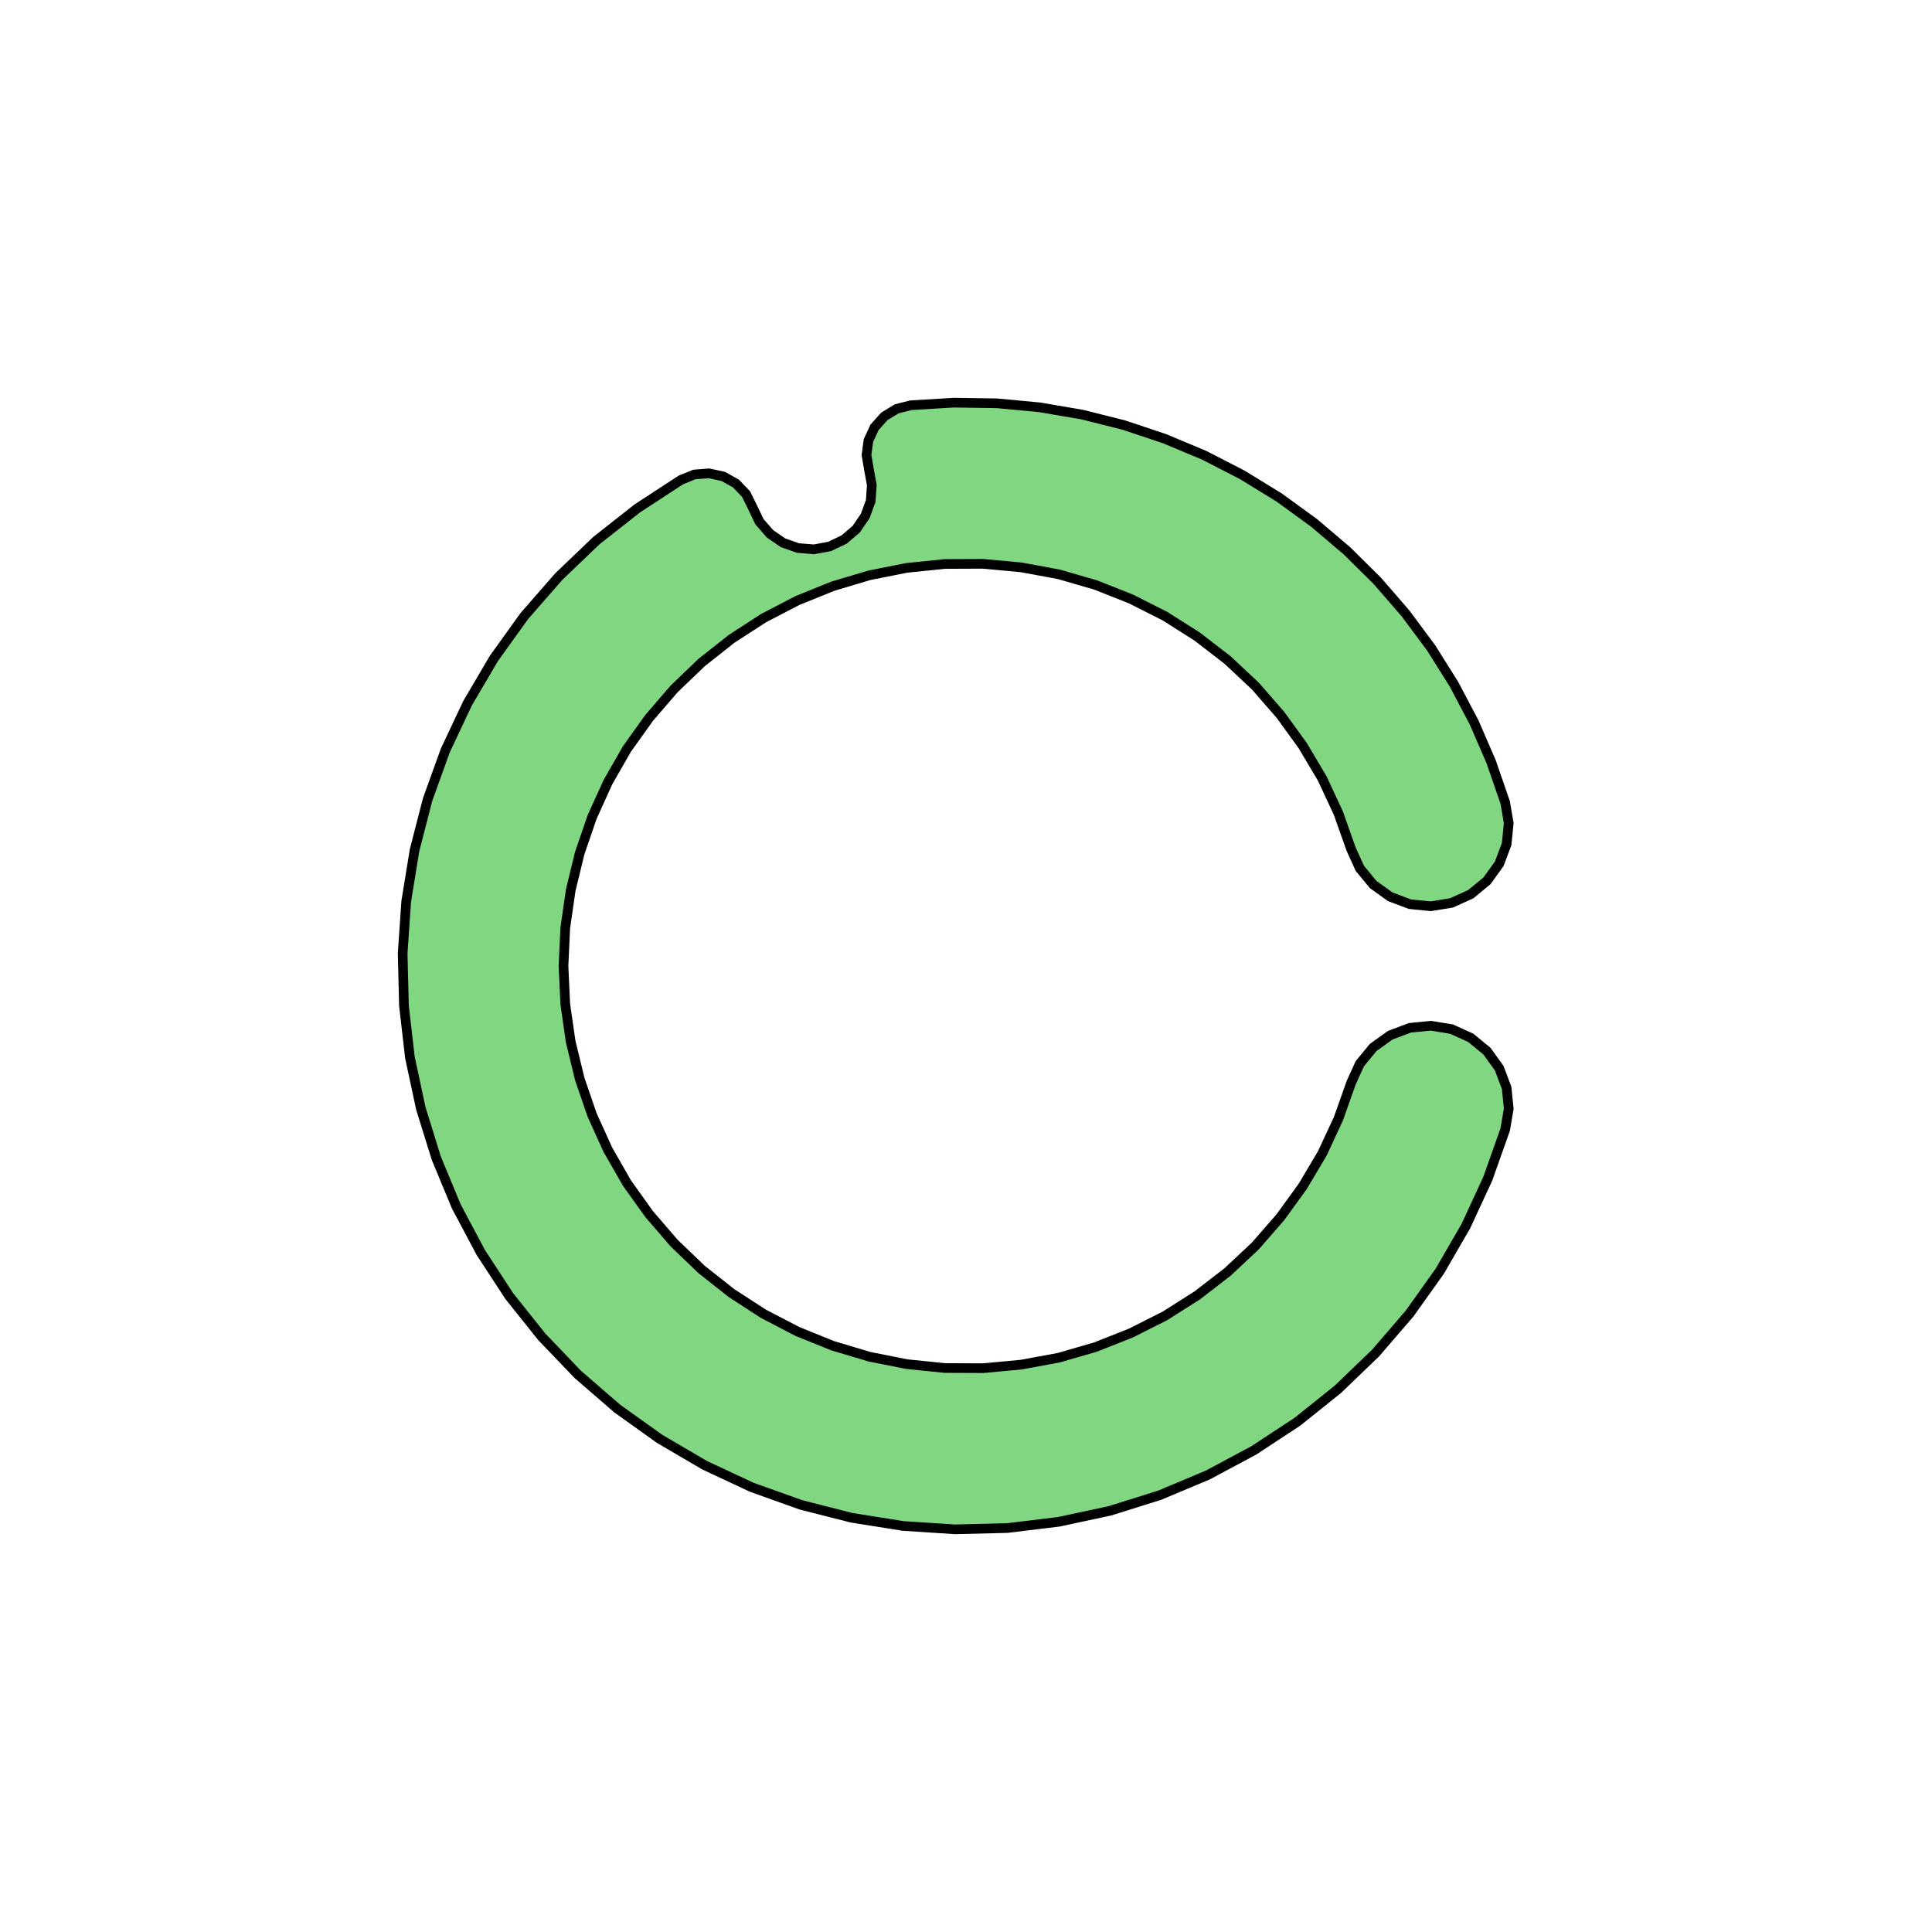
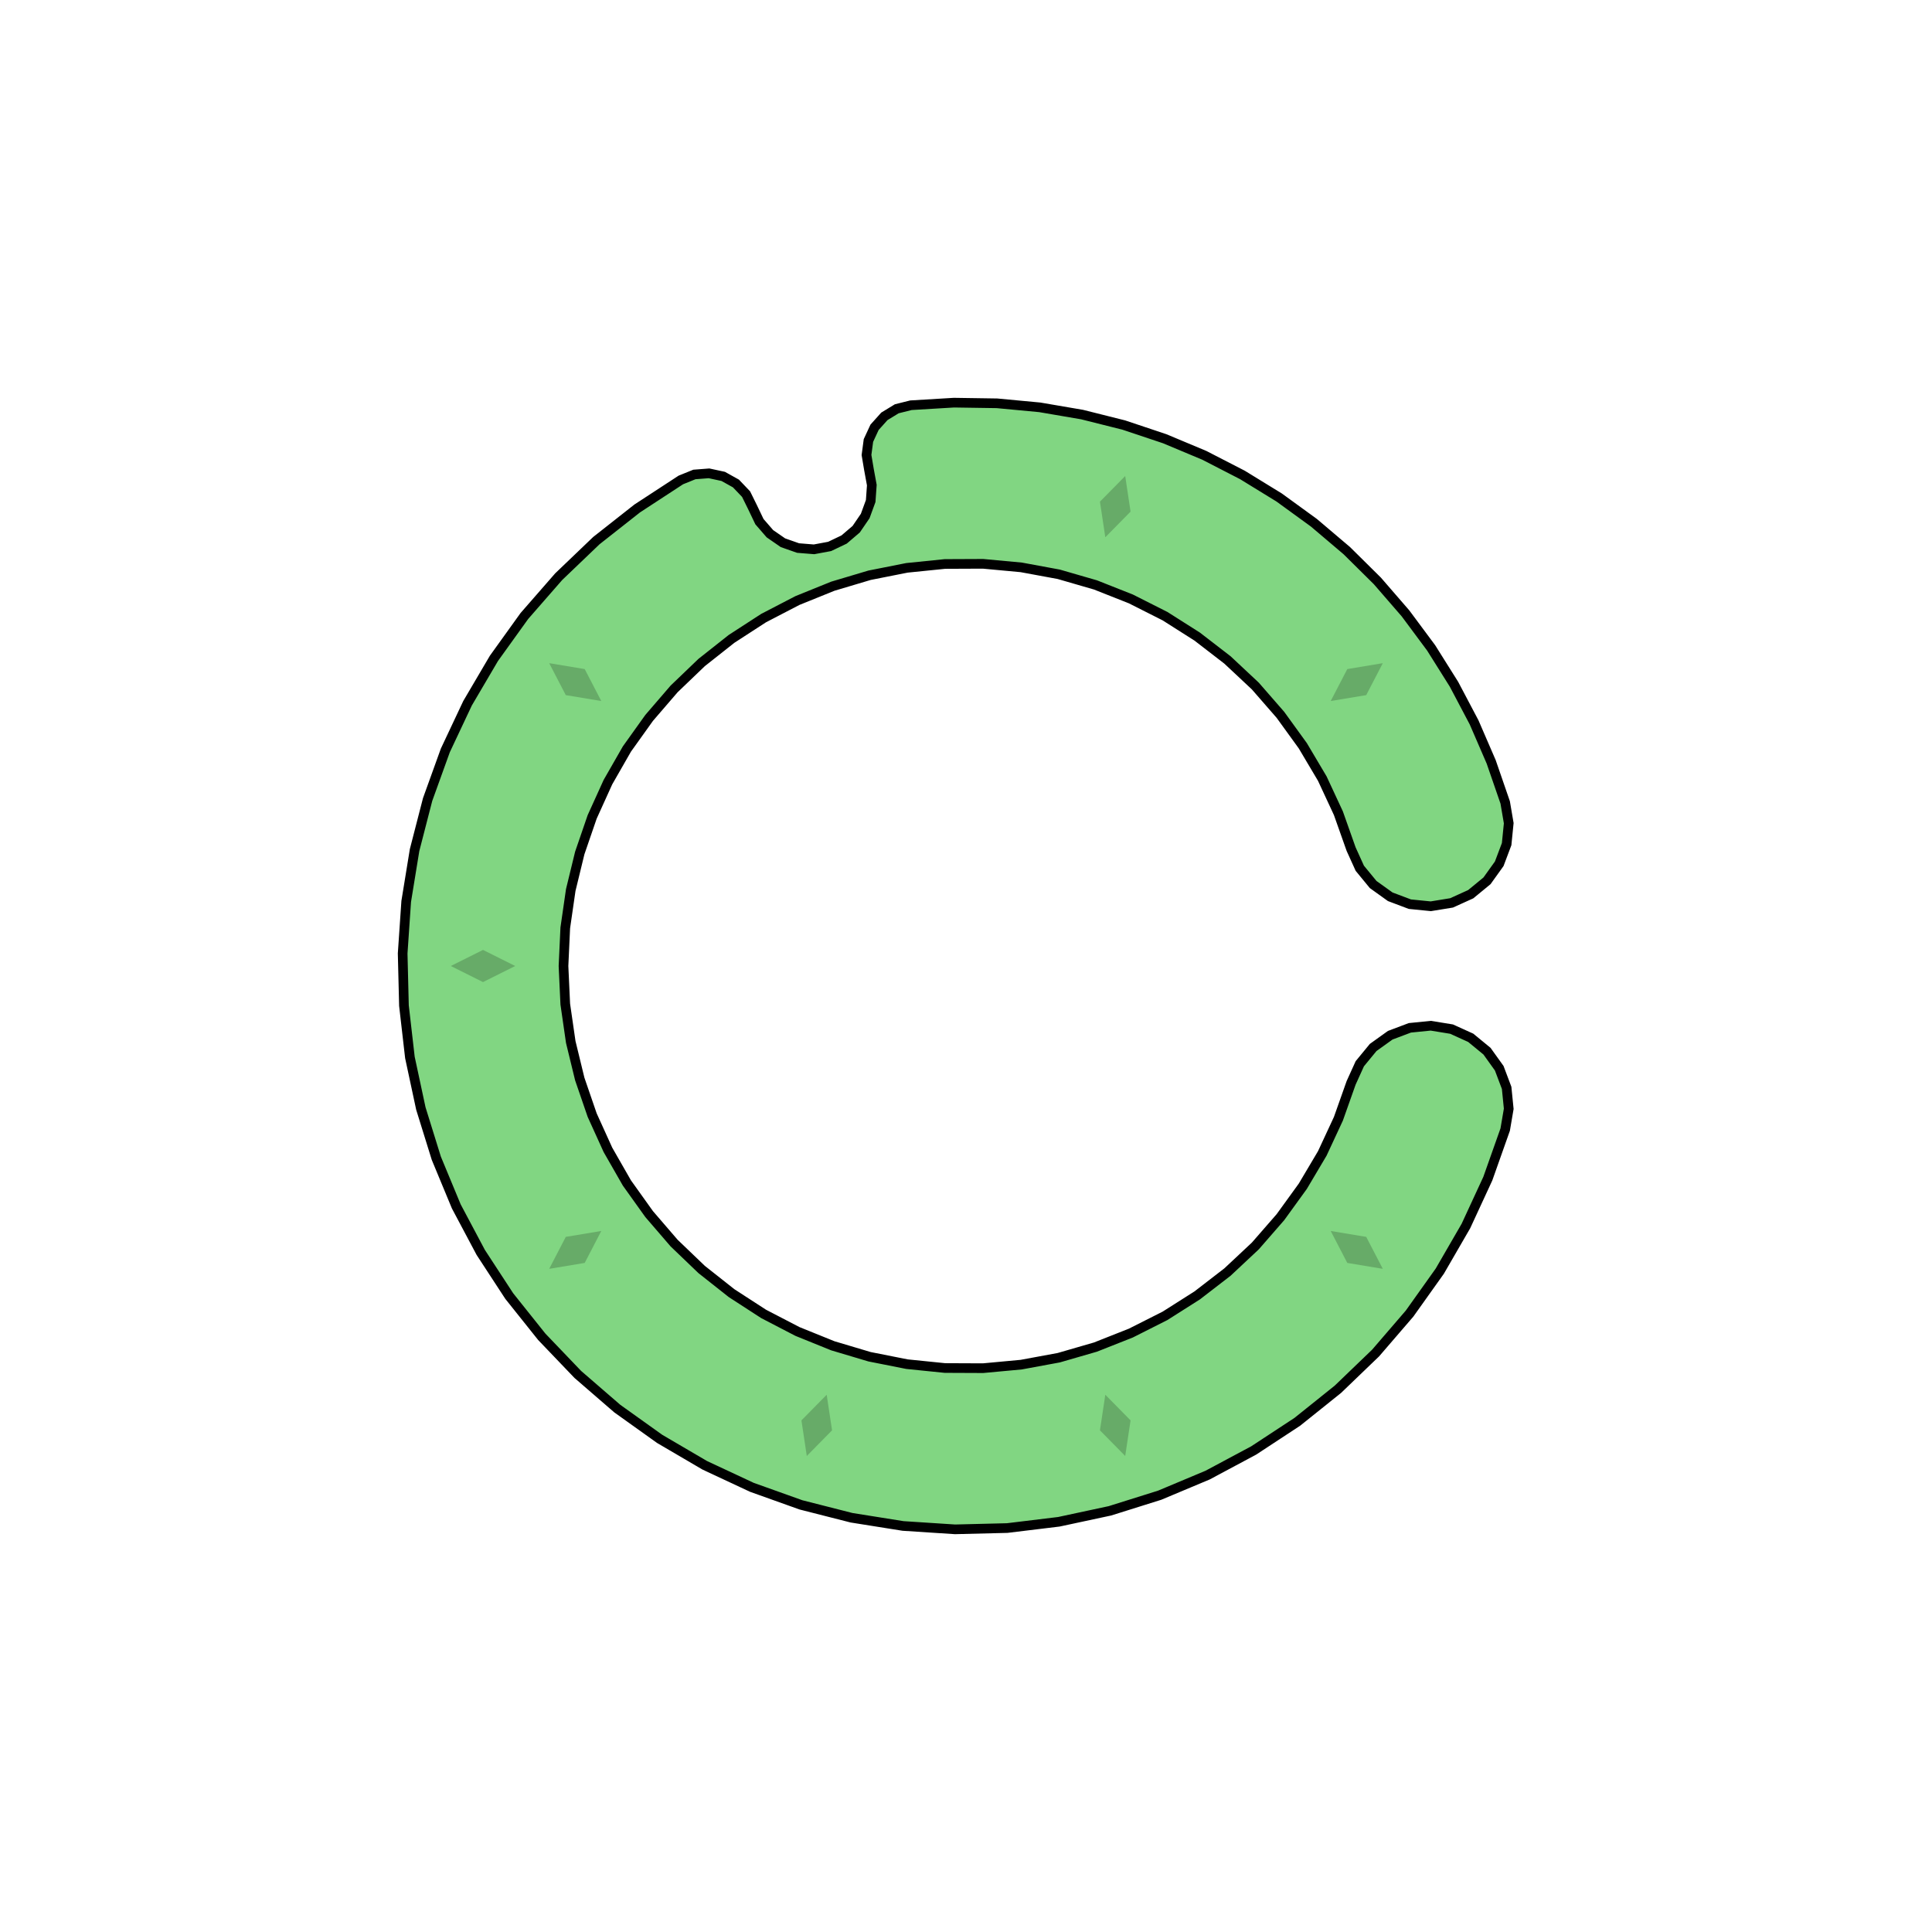
<svg xmlns="http://www.w3.org/2000/svg" viewBox="-6 -6 12 12">
-   <path d="M 3.349,-1.016 3.371,-0.887 3.358,-0.757 3.312,-0.635 3.236,-0.529 3.135,-0.446 3.016,-0.392 2.887,-0.371 2.757,-0.384 2.635,-0.43 2.529,-0.506 2.446,-0.607 2.392,-0.726 2.313,-0.949 2.213,-1.164 2.092,-1.368 1.953,-1.56 1.797,-1.739 1.624,-1.901 1.436,-2.046 1.236,-2.173 1.024,-2.28 0.804,-2.367 0.576,-2.433 0.343,-2.476 0.106,-2.498 -0.131,-2.497 -0.367,-2.473 -0.599,-2.427 -0.827,-2.359 -1.047,-2.27 -1.257,-2.161 -1.456,-2.032 -1.642,-1.885 -1.813,-1.721 -1.968,-1.541 -2.106,-1.348 -2.224,-1.142 -2.322,-0.926 -2.399,-0.702 -2.455,-0.472 -2.489,-0.237 -2.5,-1.41637461308075E-15 -2.489,0.237 -2.455,0.472 -2.399,0.702 -2.322,0.926 -2.224,1.142 -2.106,1.348 -1.968,1.541 -1.813,1.721 -1.642,1.885 -1.456,2.032 -1.257,2.161 -1.047,2.27 -0.827,2.359 -0.599,2.427 -0.367,2.473 -0.131,2.497 0.106,2.498 0.343,2.476 0.576,2.433 0.804,2.367 1.024,2.28 1.236,2.173 1.436,2.046 1.624,1.901 1.797,1.739 1.953,1.56 2.092,1.368 2.213,1.164 2.313,0.949 2.392,0.726 2.446,0.607 2.529,0.506 2.635,0.43 2.757,0.384 2.887,0.371 3.016,0.392 3.135,0.446 3.236,0.529 3.312,0.635 3.358,0.757 3.371,0.887 3.349,1.016 3.241,1.321 3.105,1.615 2.943,1.895 2.755,2.159 2.544,2.404 2.31,2.629 2.058,2.831 1.787,3.009 1.501,3.162 1.203,3.287 0.894,3.384 0.577,3.452 0.256,3.491 -0.068,3.499 -0.391,3.478 -0.711,3.427 -1.025,3.347 -1.33,3.238 -1.623,3.101 -1.903,2.937 -2.166,2.749 -2.411,2.537 -2.635,2.303 -2.837,2.05 -3.014,1.779 -3.166,1.493 -3.29,1.194 -3.386,0.885 -3.454,0.568 -3.491,0.246 -3.499,-0.078 -3.477,-0.401 -3.425,-0.72 -3.344,-1.034 -3.234,-1.339 -3.096,-1.632 -2.932,-1.911 -2.743,-2.174 -2.53,-2.418 -2.296,-2.642 -2.042,-2.842 -1.771,-3.019 -1.687,-3.053 -1.596,-3.06 -1.508,-3.041 -1.429,-2.997 -1.366,-2.931 -1.326,-2.85 -1.283,-2.76 -1.218,-2.685 -1.137,-2.629 -1.043,-2.596 -0.944,-2.588 -0.847,-2.606 -0.757,-2.649 -0.682,-2.713 -0.626,-2.795 -0.592,-2.888 -0.585,-2.987 -0.603,-3.085 -0.618,-3.174 -0.606,-3.264 -0.568,-3.346 -0.507,-3.414 -0.43,-3.461 -0.342,-3.483 -0.075,-3.499 0.192,-3.495 0.458,-3.47 0.721,-3.425 0.98,-3.36 1.234,-3.275 1.48,-3.172 1.717,-3.05 1.945,-2.91 2.161,-2.753 2.365,-2.58 2.555,-2.392 2.73,-2.19 2.889,-1.976 3.031,-1.75 3.156,-1.513 3.262,-1.268 z" fill="#81d682" stroke-width=".06" stroke="#000" />
+   <path d="M3.349,-1.016 3.371,-0.887 3.358,-0.757 3.312,-0.635 3.236,-0.529 3.135,-0.446 3.016,-0.392 2.887,-0.371 2.757,-0.384 2.635,-0.43 2.529,-0.506 2.446,-0.607 2.392,-0.726 2.313,-0.949 2.213,-1.164 2.092,-1.368 1.953,-1.56 1.797,-1.739 1.624,-1.901 1.436,-2.046 1.236,-2.173 1.024,-2.28 0.804,-2.367 0.576,-2.433 0.343,-2.476 0.106,-2.498 -0.131,-2.497 -0.367,-2.473 -0.599,-2.427 -0.827,-2.359 -1.047,-2.27 -1.257,-2.161 -1.456,-2.032 -1.642,-1.885 -1.813,-1.721 -1.968,-1.541 -2.106,-1.348 -2.224,-1.142 -2.322,-0.926 -2.399,-0.702 -2.455,-0.472 -2.489,-0.237 -2.5,-1.41637461308075E-15 -2.489,0.237 -2.455,0.472 -2.399,0.702 -2.322,0.926 -2.224,1.142 -2.106,1.348 -1.968,1.541 -1.813,1.721 -1.642,1.885 -1.456,2.032 -1.257,2.161 -1.047,2.27 -0.827,2.359 -0.599,2.427 -0.367,2.473 -0.131,2.497 0.106,2.498 0.343,2.476 0.576,2.433 0.804,2.367 1.024,2.28 1.236,2.173 1.436,2.046 1.624,1.901 1.797,1.739 1.953,1.56 2.092,1.368 2.213,1.164 2.313,0.949 2.392,0.726 2.446,0.607 2.529,0.506 2.635,0.43 2.757,0.384 2.887,0.371 3.016,0.392 3.135,0.446 3.236,0.529 3.312,0.635 3.358,0.757 3.371,0.887 3.349,1.016 3.241,1.321 3.105,1.615 2.943,1.895 2.755,2.159 2.544,2.404 2.31,2.629 2.058,2.831 1.787,3.009 1.501,3.162 1.203,3.287 0.894,3.384 0.577,3.452 0.256,3.491 -0.068,3.499 -0.391,3.478 -0.711,3.427 -1.025,3.347 -1.33,3.238 -1.623,3.101 -1.903,2.937 -2.166,2.749 -2.411,2.537 -2.635,2.303 -2.837,2.05 -3.014,1.779 -3.166,1.493 -3.29,1.194 -3.386,0.885 -3.454,0.568 -3.491,0.246 -3.499,-0.078 -3.477,-0.401 -3.425,-0.72 -3.344,-1.034 -3.234,-1.339 -3.096,-1.632 -2.932,-1.911 -2.743,-2.174 -2.53,-2.418 -2.296,-2.642 -2.042,-2.842 -1.771,-3.019 -1.687,-3.053 -1.596,-3.06 -1.508,-3.041 -1.429,-2.997 -1.366,-2.931 -1.326,-2.85 -1.283,-2.76 -1.218,-2.685 -1.137,-2.629 -1.043,-2.596 -0.944,-2.588 -0.847,-2.606 -0.757,-2.649 -0.682,-2.713 -0.626,-2.795 -0.592,-2.888 -0.585,-2.987 -0.603,-3.085 -0.618,-3.174 -0.606,-3.264 -0.568,-3.346 -0.507,-3.414 -0.43,-3.461 -0.342,-3.483 -0.075,-3.499 0.192,-3.495 0.458,-3.47 0.721,-3.425 0.98,-3.36 1.234,-3.275 1.48,-3.172 1.717,-3.05 1.945,-2.91 2.161,-2.753 2.365,-2.58 2.555,-2.392 2.73,-2.19 2.889,-1.976 3.031,-1.75 3.156,-1.513 3.262,-1.268z" fill="#81d682" stroke-width=".06" stroke="#000" />
+   <g fill="rgba(0, 0, 0, .2)">
+     <path transform="rotate(-54)" d="M0,2.8 L.1,3 0,3.2 -.1,3z" />
+     <path transform="rotate(-18)" d="M0,2.8 L.1,3 0,3.2 -.1,3z" />
+     <path transform="rotate(18)" d="M0,2.8 L.1,3 0,3.2 -.1,3z" />
+     <path transform="rotate(54)" d="M0,2.8 L.1,3 0,3.2 -.1,3z" />
+     <path transform="rotate(90)" d="M0,2.8 L.1,3 0,3.2 -.1,3z" />
+     <path transform="rotate(126)" d="M0,2.8 L.1,3 0,3.2 -.1,3z" />
+     <path transform="rotate(198)" d="M0,2.8 L.1,3 0,3.2 -.1,3z" />
+     <path transform="rotate(234)" d="M0,2.8 L.1,3 0,3.2 -.1,3z" />
+   </g>
</svg>
